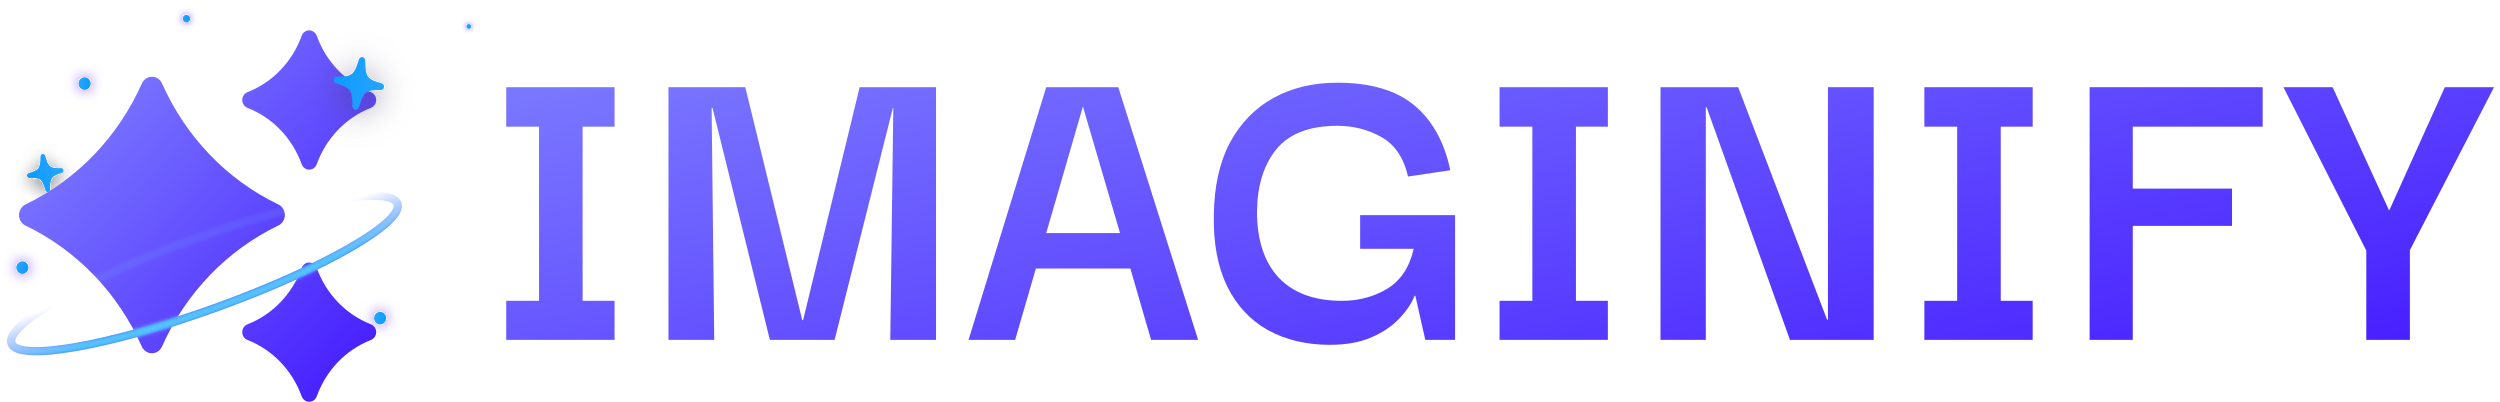
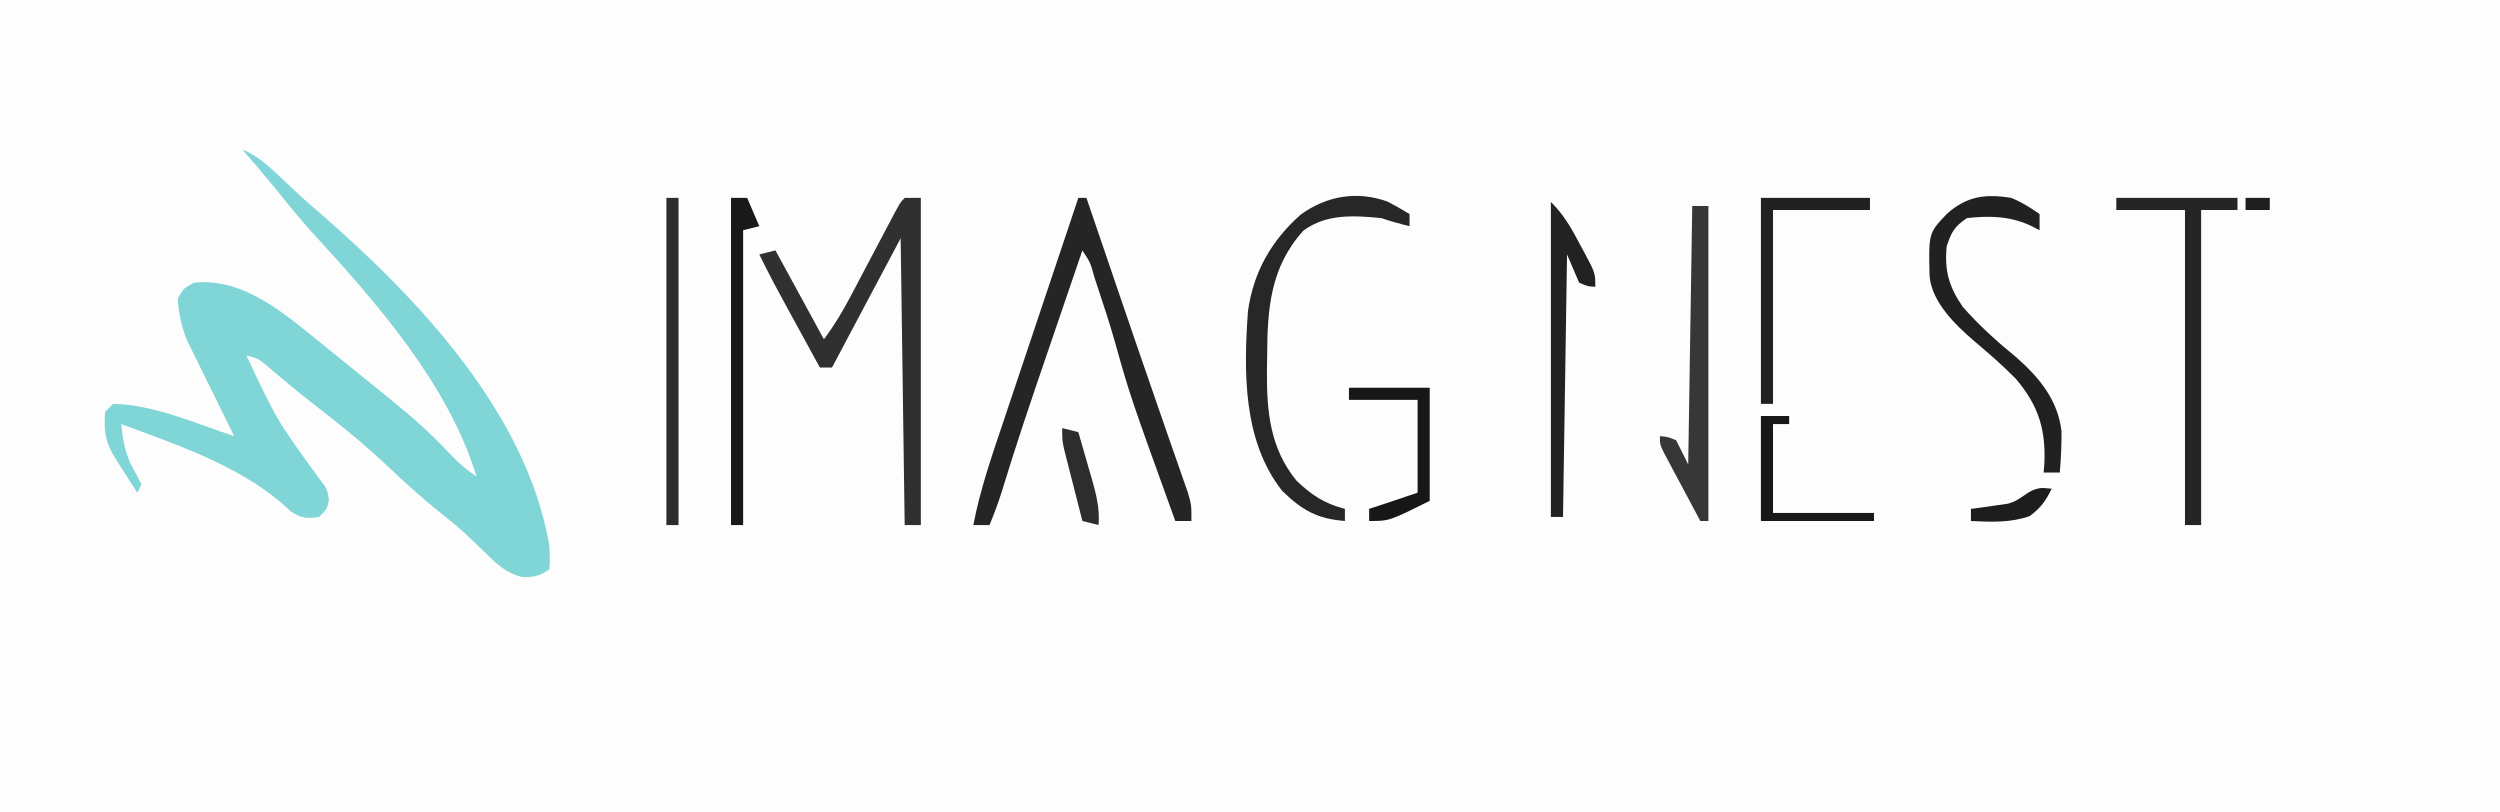
- <svg xmlns="http://www.w3.org/2000/svg" width="168" height="27" viewBox="0 0 168 27" fill="none">
-   <path d="M41.298 20.216V22.84H34.019V20.216H36.223V8.514H34.019V5.86H41.298V8.514H39.152V20.216H41.298ZM44.921 22.84V5.86H50.083L53.911 21.513H53.969L57.768 5.86H62.901V22.84H59.827L60.03 7.247H60.001L56.086 22.84H51.736L47.879 7.247H47.821L47.995 22.84H44.921ZM65.086 22.84L70.306 5.86H75.149L80.514 22.84H77.353L75.961 18.045H69.61L68.218 22.84H65.086ZM72.771 7.157L70.306 15.662H75.265L72.771 7.157ZM89.371 23.172C87.786 23.172 86.394 22.84 85.195 22.177C84.016 21.513 83.107 20.538 82.469 19.251C81.831 17.944 81.532 16.346 81.57 14.456C81.59 12.545 81.947 10.927 82.643 9.6C83.359 8.273 84.335 7.267 85.572 6.584C86.81 5.9 88.24 5.558 89.864 5.558C92.088 5.558 93.808 6.061 95.026 7.066C96.244 8.072 97.056 9.529 97.462 11.44L94.62 11.862C94.33 10.595 93.731 9.71 92.822 9.208C91.933 8.705 90.947 8.454 89.864 8.454C88.008 8.454 86.645 8.976 85.775 10.022C84.925 11.068 84.49 12.465 84.47 14.214C84.47 16.145 84.963 17.632 85.949 18.678C86.935 19.703 88.347 20.216 90.183 20.216C91.305 20.216 92.32 19.945 93.228 19.402C94.137 18.839 94.727 17.944 94.997 16.718H91.401V14.456H97.781V22.84H95.78L95.113 19.884H95.055C94.862 20.387 94.523 20.89 94.04 21.392C93.576 21.895 92.958 22.317 92.184 22.659C91.411 23.001 90.473 23.172 89.371 23.172ZM108.049 20.216V22.84H100.77V20.216H102.974V8.514H100.77V5.86H108.049V8.514H105.903V20.216H108.049ZM122.837 5.86H125.911V22.84H120.285L114.688 7.217H114.63V22.84H111.585V5.86H116.805L122.779 21.483H122.837V5.86ZM136.596 20.216V22.84H129.317V20.216H131.521V8.514H129.317V5.86H136.596V8.514H134.45V20.216H136.596ZM143.322 22.84H140.422V5.86H152.051V8.514H143.322V12.676H149.992V15.179H143.322V22.84ZM159.015 22.84V16.838L153.447 5.86H156.753L160.552 14.154L164.293 5.86H167.599L161.944 16.808V22.84H159.015Z" fill="url(#paint0_linear_2164_2166)" />
-   <g filter="url(#filter0_d_2164_2166)">
-     <path d="M31.499 1.941C31.585 1.941 31.655 1.868 31.655 1.778C31.655 1.688 31.585 1.615 31.499 1.615C31.412 1.615 31.342 1.688 31.342 1.778C31.342 1.868 31.412 1.941 31.499 1.941Z" fill="url(#paint1_linear_2164_2166)" />
-   </g>
-   <g filter="url(#filter1_d_2164_2166)">
-     <path d="M5.684 6.038C5.909 6.038 6.09 5.849 6.09 5.616C6.09 5.383 5.909 5.193 5.684 5.193C5.46 5.193 5.278 5.383 5.278 5.616C5.278 5.849 5.46 6.038 5.684 6.038Z" fill="url(#paint2_linear_2164_2166)" />
-   </g>
-   <g filter="url(#filter2_d_2164_2166)">
-     <path d="M1.502 18.406C1.726 18.406 1.908 18.217 1.908 17.984C1.908 17.751 1.726 17.562 1.502 17.562C1.278 17.562 1.096 17.751 1.096 17.984C1.096 18.217 1.278 18.406 1.502 18.406Z" fill="url(#paint3_linear_2164_2166)" />
-   </g>
-   <g filter="url(#filter3_d_2164_2166)">
-     <path d="M25.543 21.802C25.767 21.802 25.949 21.613 25.949 21.379C25.949 21.146 25.767 20.957 25.543 20.957C25.319 20.957 25.137 21.146 25.137 21.379C25.137 21.613 25.319 21.802 25.543 21.802Z" fill="url(#paint4_linear_2164_2166)" />
-   </g>
-   <g filter="url(#filter4_d_2164_2166)">
-     <path d="M6.528 14.652C6.614 14.652 6.684 14.579 6.684 14.489C6.684 14.399 6.614 14.326 6.528 14.326C6.441 14.326 6.371 14.399 6.371 14.489C6.371 14.579 6.441 14.652 6.528 14.652Z" fill="url(#paint5_linear_2164_2166)" />
-   </g>
-   <g filter="url(#filter5_d_2164_2166)">
-     <path d="M12.524 1.512C12.66 1.512 12.77 1.397 12.77 1.256C12.77 1.115 12.66 1 12.524 1C12.388 1 12.278 1.115 12.278 1.256C12.278 1.397 12.388 1.512 12.524 1.512Z" fill="url(#paint6_linear_2164_2166)" />
-   </g>
-   <g filter="url(#filter6_d_2164_2166)">
-     <path d="M3.228 12.906C3.148 12.919 3.073 12.868 3.049 12.783C2.828 12.029 2.711 11.937 1.985 11.965C1.902 11.967 1.828 11.906 1.816 11.823C1.804 11.739 1.856 11.659 1.936 11.634C2.63 11.42 2.705 11.316 2.722 10.526C2.724 10.438 2.779 10.367 2.857 10.354C2.939 10.342 3.012 10.393 3.038 10.477C3.257 11.231 3.374 11.322 4.099 11.295C4.185 11.293 4.257 11.352 4.269 11.438C4.281 11.521 4.231 11.6 4.149 11.626C3.454 11.842 3.38 11.945 3.365 12.735C3.361 12.824 3.305 12.894 3.228 12.906Z" fill="url(#paint7_linear_2164_2166)" />
-   </g>
-   <path d="M16.63 6.194C16.419 6.276 16.278 6.486 16.278 6.72C16.278 6.954 16.419 7.164 16.63 7.247C18.313 7.903 19.641 9.284 20.272 11.034C20.352 11.254 20.553 11.4 20.778 11.4C21.003 11.4 21.205 11.254 21.285 11.034C21.916 9.284 23.244 7.903 24.927 7.247C25.138 7.164 25.278 6.954 25.278 6.72C25.278 6.486 25.138 6.276 24.927 6.194C23.244 5.537 21.916 4.156 21.285 2.406C21.205 2.186 21.003 2.04 20.778 2.04C20.553 2.04 20.352 2.186 20.272 2.406C19.641 4.156 18.313 5.537 16.63 6.194ZM10.892 5.613C10.771 5.336 10.503 5.16 10.213 5.16C9.922 5.16 9.655 5.336 9.533 5.613C7.936 9.2 5.164 12.082 1.714 13.74C1.447 13.867 1.278 14.145 1.278 14.452C1.278 14.759 1.447 15.032 1.714 15.159C5.163 16.815 7.937 19.698 9.528 23.285C9.65 23.563 9.917 23.739 10.208 23.739C10.499 23.739 10.766 23.563 10.888 23.285C12.482 19.695 15.254 16.812 18.706 15.154C18.974 15.027 19.142 14.749 19.142 14.447C19.142 14.145 18.974 13.867 18.706 13.74C15.257 12.085 12.485 9.2 10.892 5.613ZM20.272 18.006C19.641 19.756 18.313 21.137 16.63 21.794C16.419 21.876 16.278 22.086 16.278 22.32C16.278 22.554 16.419 22.764 16.63 22.846C18.313 23.503 19.641 24.884 20.272 26.634C20.352 26.854 20.553 27 20.778 27C21.003 27 21.205 26.854 21.285 26.634C21.916 24.884 23.244 23.503 24.927 22.846C25.138 22.764 25.278 22.554 25.278 22.32C25.278 22.086 25.138 21.876 24.927 21.794C23.244 21.137 21.916 19.756 21.285 18.006C21.205 17.786 21.003 17.64 20.778 17.64C20.553 17.64 20.352 17.786 20.272 18.006Z" fill="url(#paint8_linear_2164_2166)" />
-   <path d="M12.972 16.086C5.808 18.673 0.343 21.799 0.766 23.067C1.19 24.334 7.341 23.264 14.505 20.677C21.669 18.089 27.133 14.964 26.71 13.696C26.287 12.428 20.136 13.498 12.972 16.086Z" stroke="url(#paint9_linear_2164_2166)" stroke-width="0.549" />
-   <g style="mix-blend-mode:screen" filter="url(#filter7_f_2164_2166)">
-     <path d="M12.972 16.085C5.808 18.673 0.343 21.799 0.766 23.066C1.19 24.334 7.341 23.264 14.505 20.677C21.669 18.089 27.133 14.963 26.71 13.696C26.287 12.428 20.136 13.498 12.972 16.085Z" stroke="url(#paint10_linear_2164_2166)" stroke-width="0.549" />
-   </g>
-   <g filter="url(#filter8_d_2164_2166)">
-     <path d="M23.872 7.362C23.762 7.345 23.683 7.247 23.684 7.126C23.679 6.038 23.559 5.869 22.591 5.606C22.479 5.575 22.405 5.463 22.421 5.348C22.437 5.232 22.536 5.149 22.652 5.148C23.65 5.152 23.789 5.046 24.113 4.009C24.149 3.894 24.248 3.823 24.357 3.839C24.469 3.856 24.547 3.954 24.549 4.076C24.551 5.161 24.67 5.33 25.637 5.593C25.752 5.627 25.825 5.735 25.808 5.853C25.793 5.968 25.696 6.051 25.577 6.051C24.577 6.05 24.441 6.155 24.119 7.192C24.08 7.308 23.979 7.378 23.872 7.362Z" fill="url(#paint11_linear_2164_2166)" />
-   </g>
-   <defs>
-     <filter id="filter0_d_2164_2166" x="31.001" y="1.274" width="0.996" height="1.009" filterUnits="userSpaceOnUse" color-interpolation-filters="sRGB">
-       <feFlood flood-opacity="0" result="BackgroundImageFix" />
-       <feColorMatrix in="SourceAlpha" type="matrix" values="0 0 0 0 0 0 0 0 0 0 0 0 0 0 0 0 0 0 127 0" result="hardAlpha" />
-       <feOffset />
-       <feGaussianBlur stdDeviation="0.171" />
-       <feComposite in2="hardAlpha" operator="out" />
-       <feColorMatrix type="matrix" values="0 0 0 0 0.592 0 0 0 0 0.392 0 0 0 0 1 0 0 0 1 0" />
-       <feBlend mode="normal" in2="BackgroundImageFix" result="effect1_dropShadow_2164_2166" />
-       <feBlend mode="normal" in="SourceGraphic" in2="effect1_dropShadow_2164_2166" result="shape" />
-     </filter>
-     <filter id="filter1_d_2164_2166" x="4.392" y="4.308" width="2.584" height="2.616" filterUnits="userSpaceOnUse" color-interpolation-filters="sRGB">
-       <feFlood flood-opacity="0" result="BackgroundImageFix" />
-       <feColorMatrix in="SourceAlpha" type="matrix" values="0 0 0 0 0 0 0 0 0 0 0 0 0 0 0 0 0 0 127 0" result="hardAlpha" />
-       <feOffset />
-       <feGaussianBlur stdDeviation="0.443" />
-       <feComposite in2="hardAlpha" operator="out" />
-       <feColorMatrix type="matrix" values="0 0 0 0 0.592 0 0 0 0 0.392 0 0 0 0 1 0 0 0 1 0" />
-       <feBlend mode="normal" in2="BackgroundImageFix" result="effect1_dropShadow_2164_2166" />
-       <feBlend mode="normal" in="SourceGraphic" in2="effect1_dropShadow_2164_2166" result="shape" />
-     </filter>
-     <filter id="filter2_d_2164_2166" x="0.21" y="16.676" width="2.584" height="2.616" filterUnits="userSpaceOnUse" color-interpolation-filters="sRGB">
-       <feFlood flood-opacity="0" result="BackgroundImageFix" />
-       <feColorMatrix in="SourceAlpha" type="matrix" values="0 0 0 0 0 0 0 0 0 0 0 0 0 0 0 0 0 0 127 0" result="hardAlpha" />
-       <feOffset />
-       <feGaussianBlur stdDeviation="0.443" />
-       <feComposite in2="hardAlpha" operator="out" />
-       <feColorMatrix type="matrix" values="0 0 0 0 0.592 0 0 0 0 0.392 0 0 0 0 1 0 0 0 1 0" />
-       <feBlend mode="normal" in2="BackgroundImageFix" result="effect1_dropShadow_2164_2166" />
-       <feBlend mode="normal" in="SourceGraphic" in2="effect1_dropShadow_2164_2166" result="shape" />
-     </filter>
-     <filter id="filter3_d_2164_2166" x="24.251" y="20.071" width="2.584" height="2.616" filterUnits="userSpaceOnUse" color-interpolation-filters="sRGB">
-       <feFlood flood-opacity="0" result="BackgroundImageFix" />
-       <feColorMatrix in="SourceAlpha" type="matrix" values="0 0 0 0 0 0 0 0 0 0 0 0 0 0 0 0 0 0 127 0" result="hardAlpha" />
-       <feOffset />
-       <feGaussianBlur stdDeviation="0.443" />
-       <feComposite in2="hardAlpha" operator="out" />
-       <feColorMatrix type="matrix" values="0 0 0 0 0.592 0 0 0 0 0.392 0 0 0 0 1 0 0 0 1 0" />
-       <feBlend mode="normal" in2="BackgroundImageFix" result="effect1_dropShadow_2164_2166" />
-       <feBlend mode="normal" in="SourceGraphic" in2="effect1_dropShadow_2164_2166" result="shape" />
-     </filter>
-     <filter id="filter4_d_2164_2166" x="6.03" y="13.984" width="0.996" height="1.009" filterUnits="userSpaceOnUse" color-interpolation-filters="sRGB">
-       <feFlood flood-opacity="0" result="BackgroundImageFix" />
-       <feColorMatrix in="SourceAlpha" type="matrix" values="0 0 0 0 0 0 0 0 0 0 0 0 0 0 0 0 0 0 127 0" result="hardAlpha" />
-       <feOffset />
-       <feGaussianBlur stdDeviation="0.171" />
-       <feComposite in2="hardAlpha" operator="out" />
-       <feColorMatrix type="matrix" values="0 0 0 0 0.592 0 0 0 0 0.392 0 0 0 0 1 0 0 0 1 0" />
-       <feBlend mode="normal" in2="BackgroundImageFix" result="effect1_dropShadow_2164_2166" />
-       <feBlend mode="normal" in="SourceGraphic" in2="effect1_dropShadow_2164_2166" result="shape" />
-     </filter>
-     <filter id="filter5_d_2164_2166" x="11.742" y="0.463" width="1.565" height="1.585" filterUnits="userSpaceOnUse" color-interpolation-filters="sRGB">
-       <feFlood flood-opacity="0" result="BackgroundImageFix" />
-       <feColorMatrix in="SourceAlpha" type="matrix" values="0 0 0 0 0 0 0 0 0 0 0 0 0 0 0 0 0 0 127 0" result="hardAlpha" />
-       <feOffset />
-       <feGaussianBlur stdDeviation="0.268" />
-       <feComposite in2="hardAlpha" operator="out" />
-       <feColorMatrix type="matrix" values="0 0 0 0 0.592 0 0 0 0 0.392 0 0 0 0 1 0 0 0 1 0" />
-       <feBlend mode="normal" in2="BackgroundImageFix" result="effect1_dropShadow_2164_2166" />
-       <feBlend mode="normal" in="SourceGraphic" in2="effect1_dropShadow_2164_2166" result="shape" />
-     </filter>
-     <filter id="filter6_d_2164_2166" x="0.732" y="9.553" width="4.62" height="4.719" filterUnits="userSpaceOnUse" color-interpolation-filters="sRGB">
-       <feFlood flood-opacity="0" result="BackgroundImageFix" />
-       <feColorMatrix in="SourceAlpha" type="matrix" values="0 0 0 0 0 0 0 0 0 0 0 0 0 0 0 0 0 0 127 0" result="hardAlpha" />
-       <feOffset dy="0.282" />
-       <feGaussianBlur stdDeviation="0.541" />
-       <feComposite in2="hardAlpha" operator="out" />
-       <feColorMatrix type="matrix" values="0 0 0 0 0.221 0 0 0 0 0.21 0 0 0 0 0.242 0 0 0 0.6 0" />
-       <feBlend mode="normal" in2="BackgroundImageFix" result="effect1_dropShadow_2164_2166" />
-       <feBlend mode="normal" in="SourceGraphic" in2="effect1_dropShadow_2164_2166" result="shape" />
-     </filter>
-     <filter id="filter7_f_2164_2166" x="0.216" y="12.631" width="27.044" height="11.499" filterUnits="userSpaceOnUse" color-interpolation-filters="sRGB">
-       <feFlood flood-opacity="0" result="BackgroundImageFix" />
-       <feBlend mode="normal" in="SourceGraphic" in2="BackgroundImageFix" result="shape" />
-       <feGaussianBlur stdDeviation="0.127" result="effect1_foregroundBlur_2164_2166" />
-     </filter>
-     <filter id="filter8_d_2164_2166" x="20.288" y="2.261" width="7.653" height="7.788" filterUnits="userSpaceOnUse" color-interpolation-filters="sRGB">
-       <feFlood flood-opacity="0" result="BackgroundImageFix" />
-       <feColorMatrix in="SourceAlpha" type="matrix" values="0 0 0 0 0 0 0 0 0 0 0 0 0 0 0 0 0 0 127 0" result="hardAlpha" />
-       <feOffset dy="0.555" />
-       <feGaussianBlur stdDeviation="1.065" />
-       <feComposite in2="hardAlpha" operator="out" />
-       <feColorMatrix type="matrix" values="0 0 0 0 0.297 0 0 0 0 0.244 0 0 0 0 0.404 0 0 0 0.6 0" />
-       <feBlend mode="normal" in2="BackgroundImageFix" result="effect1_dropShadow_2164_2166" />
-       <feBlend mode="normal" in="SourceGraphic" in2="effect1_dropShadow_2164_2166" result="shape" />
-     </filter>
-     <linearGradient id="paint0_linear_2164_2166" x1="32.279" y1="-4.2" x2="45.114" y2="53.252" gradientUnits="userSpaceOnUse">
-       <stop stop-color="#868CFF" />
-       <stop offset="1" stop-color="#4318FF" />
-     </linearGradient>
-     <linearGradient id="paint1_linear_2164_2166" x1="31.352" y1="1.761" x2="31.663" y2="1.768" gradientUnits="userSpaceOnUse">
-       <stop stop-color="#26A4FF" />
-       <stop offset="1" stop-color="#0D9AFF" />
-     </linearGradient>
-     <linearGradient id="paint2_linear_2164_2166" x1="5.302" y1="5.572" x2="6.11" y2="5.588" gradientUnits="userSpaceOnUse">
-       <stop stop-color="#26A4FF" />
-       <stop offset="1" stop-color="#0D9AFF" />
-     </linearGradient>
-     <linearGradient id="paint3_linear_2164_2166" x1="1.12" y1="17.94" x2="1.928" y2="17.957" gradientUnits="userSpaceOnUse">
-       <stop stop-color="#26A4FF" />
-       <stop offset="1" stop-color="#0D9AFF" />
-     </linearGradient>
-     <linearGradient id="paint4_linear_2164_2166" x1="25.161" y1="21.336" x2="25.968" y2="21.352" gradientUnits="userSpaceOnUse">
-       <stop stop-color="#26A4FF" />
-       <stop offset="1" stop-color="#0D9AFF" />
-     </linearGradient>
-     <linearGradient id="paint5_linear_2164_2166" x1="6.38" y1="14.472" x2="6.692" y2="14.478" gradientUnits="userSpaceOnUse">
-       <stop stop-color="#26A4FF" />
-       <stop offset="1" stop-color="#0D9AFF" />
-     </linearGradient>
-     <linearGradient id="paint6_linear_2164_2166" x1="12.293" y1="1.229" x2="12.782" y2="1.239" gradientUnits="userSpaceOnUse">
-       <stop stop-color="#26A4FF" />
-       <stop offset="1" stop-color="#0D9AFF" />
-     </linearGradient>
-     <linearGradient id="paint7_linear_2164_2166" x1="4.177" y1="11.317" x2="1.741" y2="11.721" gradientUnits="userSpaceOnUse">
-       <stop stop-color="#26A4FF" />
-       <stop offset="1" stop-color="#0D9AFF" />
-     </linearGradient>
-     <linearGradient id="paint8_linear_2164_2166" x1="1.278" y1="2.04" x2="26.219" y2="26.022" gradientUnits="userSpaceOnUse">
-       <stop stop-color="#868CFF" />
-       <stop offset="1" stop-color="#4318FF" />
-     </linearGradient>
-     <linearGradient id="paint9_linear_2164_2166" x1="1.183" y1="24.803" x2="0.114" y2="21.789" gradientUnits="userSpaceOnUse">
-       <stop stop-color="#3F5FFF" />
-       <stop offset="1" stop-color="#3F5FFF" stop-opacity="0" />
-     </linearGradient>
-     <linearGradient id="paint10_linear_2164_2166" x1="1.183" y1="24.802" x2="0.114" y2="21.789" gradientUnits="userSpaceOnUse">
-       <stop stop-color="#1DA0FF" />
-       <stop offset="1" stop-color="#199FFF" stop-opacity="0.13" />
-     </linearGradient>
-     <linearGradient id="paint11_linear_2164_2166" x1="25.733" y1="5.656" x2="22.352" y2="5.259" gradientUnits="userSpaceOnUse">
-       <stop stop-color="#26A4FF" />
-       <stop offset="1" stop-color="#0D9AFF" />
-     </linearGradient>
-   </defs>
+ <svg xmlns="http://www.w3.org/2000/svg" version="1.1" width="619" height="201">
+   <path d="M0 0 C204.27 0 408.54 0 619 0 C619 66.33 619 132.66 619 201 C414.73 201 210.46 201 0 201 C0 134.67 0 68.34 0 0 Z " fill="#FDFDFD" transform="translate(0,0)" />
+   <path d="M0 0 C3.923 1.616 6.715 4.312 9.75 7.188 C10.744 8.12 11.739 9.051 12.734 9.98 C13.258 10.47 13.782 10.96 14.322 11.465 C16.088 13.081 17.895 14.64 19.711 16.199 C43.673 37.081 70.379 65.298 76 98 C76.188 101.688 76.188 101.688 76 104 C73.537 105.61 72.181 106.008 69.207 105.871 C65.273 104.803 63.11 102.809 60.312 100 C59.256 98.984 58.198 97.972 57.137 96.961 C56.61 96.457 56.083 95.952 55.541 95.433 C53.329 93.376 50.989 91.503 48.625 89.625 C44.285 86.138 40.226 82.449 36.188 78.625 C29.973 72.76 23.432 67.488 16.656 62.292 C13.097 59.515 9.659 56.588 6.207 53.68 C4.019 51.827 4.019 51.827 1 51 C8.562 67.069 8.562 67.069 18.938 81.375 C21 84 21 84 21.438 86.75 C21 89 21 89 19 91 C15.896 91.453 14.486 91.338 11.887 89.531 C11.161 88.861 10.435 88.191 9.688 87.5 C-1.696 77.966 -16.24 73.096 -30 68 C-29.521 72.218 -28.993 75.617 -26.875 79.312 C-25.742 81.301 -25.742 81.301 -25 83 C-25.495 83.99 -25.495 83.99 -26 85 C-27.147 83.209 -28.293 81.417 -29.438 79.625 C-30.076 78.627 -30.714 77.63 -31.371 76.602 C-33.985 72.427 -34.267 69.979 -34 65 C-33.34 64.34 -32.68 63.68 -32 63 C-21.97 63.162 -11.435 67.891 -2 71 C-2.583 69.828 -2.583 69.828 -3.177 68.633 C-4.626 65.708 -6.065 62.78 -7.499 59.849 C-8.119 58.585 -8.743 57.324 -9.37 56.064 C-10.276 54.244 -11.168 52.417 -12.059 50.59 C-12.598 49.495 -13.137 48.401 -13.693 47.273 C-15.088 43.779 -15.73 40.748 -16 37 C-14.688 34.5 -14.688 34.5 -12 33 C0.7 31.636 11.199 41.304 20.442 48.742 C21.213 49.365 21.213 49.365 22 50 C22.917 50.733 23.833 51.467 24.777 52.223 C44.476 68.161 44.476 68.161 52.668 76.664 C54.31 78.311 56.078 79.693 58 81 C50.977 58.008 33.062 37.742 17.121 20.367 C13.984 16.867 11.043 13.215 8.086 9.562 C5.449 6.323 2.736 3.157 0 0 Z " fill="#80D5D6" transform="translate(60,37)" />
+   <path d="M0 0 C0.66 0 1.32 0 2 0 C2.361 1.059 2.723 2.117 3.095 3.208 C4.186 6.408 5.278 9.607 6.371 12.806 C7.631 16.498 8.89 20.191 10.149 23.884 C13.277 33.056 16.418 42.222 19.602 51.375 C20.429 53.76 21.256 56.146 22.082 58.532 C22.609 60.048 23.138 61.563 23.67 63.077 C24.408 65.181 25.138 67.288 25.867 69.395 C26.281 70.579 26.694 71.763 27.121 72.984 C28 76 28 76 28 80 C26.68 80 25.36 80 24 80 C12.792 48.969 12.792 48.969 9.121 35.887 C7.802 31.213 6.281 26.608 4.75 22 C4.491 21.215 4.232 20.429 3.966 19.62 C2.983 16.031 2.983 16.031 1 13 C-1.19 19.4 -3.377 25.8 -5.561 32.202 C-6.302 34.372 -7.044 36.542 -7.787 38.712 C-11.669 50.057 -15.522 61.398 -19.003 72.873 C-19.887 75.645 -20.878 78.317 -22 81 C-23.32 81 -24.64 81 -26 81 C-24.323 72.202 -21.407 63.84 -18.555 55.371 C-18.019 53.77 -17.484 52.168 -16.949 50.567 C-15.549 46.378 -14.144 42.192 -12.737 38.006 C-11.299 33.723 -9.867 29.439 -8.434 25.154 C-5.627 16.768 -2.816 8.383 0 0 Z " fill="#252525" transform="translate(267,49)" />
+   <path d="M0 0 C1.32 0 2.64 0 4 0 C4 26.73 4 53.46 4 81 C2.68 81 1.36 81 0 81 C-0.33 57.57 -0.66 34.14 -1 10 C-6.61 20.56 -12.22 31.12 -18 42 C-18.99 42 -19.98 42 -21 42 C-22.939 38.459 -24.876 34.917 -26.812 31.375 C-27.36 30.376 -27.907 29.377 -28.471 28.348 C-31.063 23.603 -33.635 18.863 -36 14 C-34.68 13.67 -33.36 13.34 -32 13 C-28.04 20.26 -24.08 27.52 -20 35 C-17.353 31.471 -15.276 27.964 -13.242 24.082 C-12.894 23.424 -12.545 22.766 -12.186 22.089 C-11.079 19.998 -9.977 17.906 -8.875 15.812 C-7.766 13.709 -6.655 11.606 -5.543 9.504 C-4.852 8.199 -4.163 6.892 -3.476 5.585 C-1.112 1.112 -1.112 1.112 0 0 Z " fill="#303030" transform="translate(224,49)" />
+   <path d="M0 0 C9.9 0 19.8 0 30 0 C30 0.99 30 1.98 30 3 C27.03 3 24.06 3 21 3 C21 28.74 21 54.48 21 81 C19.68 81 18.36 81 17 81 C17 55.26 17 29.52 17 3 C11.39 3 5.78 3 0 3 C0 2.01 0 1.02 0 0 Z " fill="#252525" transform="translate(524,49)" />
+   <path d="M0 0 C1.883 0.945 3.704 2.013 5.508 3.102 C5.508 4.092 5.508 5.082 5.508 6.102 C3.122 5.526 0.841 4.879 -1.492 4.102 C-8.333 3.447 -15.024 2.988 -20.773 7.203 C-28.977 16.264 -29.697 26.615 -29.742 38.164 C-29.763 39.45 -29.783 40.736 -29.805 42.061 C-29.846 52.09 -29.022 61.08 -22.492 69.102 C-18.701 72.728 -15.575 74.77 -10.492 76.102 C-10.492 77.092 -10.492 78.082 -10.492 79.102 C-17.405 78.549 -21.137 76.399 -26.055 71.602 C-35.798 59.178 -35.562 42.096 -34.492 27.102 C-33.104 17.365 -28.711 9.703 -21.43 3.227 C-15.059 -1.382 -7.524 -2.712 0 0 Z " fill="#272727" transform="translate(343.4922,49.89844)" />
+   <path d="M0 0 C1.32 0 2.64 0 4 0 C4 25.74 4 51.48 4 78 C3.34 78 2.68 78 2 78 C0.327 74.879 -1.338 71.752 -3 68.625 C-3.715 67.291 -3.715 67.291 -4.445 65.93 C-4.896 65.079 -5.348 64.228 -5.812 63.352 C-6.231 62.566 -6.65 61.781 -7.082 60.971 C-8 59 -8 59 -8 57 C-6.188 57.125 -6.188 57.125 -4 58 C-3.01 59.98 -2.02 61.96 -1 64 C-0.67 42.88 -0.34 21.76 0 0 Z " fill="#373737" transform="translate(419,51)" />
+   <path d="M0 0 C2.648 1.091 4.629 2.351 7 4 C7 5.32 7 6.64 7 8 C6.402 7.691 5.804 7.381 5.188 7.062 C-0.082 4.503 -5.238 4.361 -11 5 C-14.166 7.186 -14.79 8.369 -16 12 C-16.594 18.057 -15.401 22.085 -12 27 C-7.992 31.559 -3.573 35.546 1.125 39.375 C6.891 44.434 11.547 50.013 12.434 57.82 C12.437 61.244 12.313 64.592 12 68 C10.68 68 9.36 68 8 68 C8.058 67.322 8.116 66.644 8.176 65.945 C8.589 57.417 6.731 51.392 1.168 44.844 C-2.083 41.509 -5.574 38.507 -9.125 35.5 C-13.841 31.454 -19.648 25.854 -20.238 19.391 C-20.49 8.727 -20.49 8.727 -16 4 C-11.073 -0.458 -6.382 -1.045 0 0 Z " fill="#212121" transform="translate(498,49)" />
+   <path d="M0 0 C3.291 3.291 5.045 6.432 7.188 10.5 C7.74 11.515 7.74 11.515 8.303 12.551 C11 17.625 11 17.625 11 21 C9.188 20.938 9.188 20.938 7 20 C6.01 17.69 5.02 15.38 4 13 C3.67 34.45 3.34 55.9 3 78 C2.01 78 1.02 78 0 78 C0 52.26 0 26.52 0 0 Z " fill="#222222" transform="translate(384,50)" />
+   <path d="M0 0 C1.32 0 2.64 0 4 0 C4.99 2.31 5.98 4.62 7 7 C5.68 7.33 4.36 7.66 3 8 C3 32.09 3 56.18 3 81 C2.01 81 1.02 81 0 81 C0 54.27 0 27.54 0 0 Z " fill="#191919" transform="translate(181,49)" />
+   <path d="M0 0 C0.99 0 1.98 0 3 0 C3 26.73 3 53.46 3 81 C2.01 81 1.02 81 0 81 C0 54.27 0 27.54 0 0 Z " fill="#2C2C2C" transform="translate(165,49)" />
+   <path d="M0 0 C8.91 0 17.82 0 27 0 C27 0.99 27 1.98 27 3 C19.08 3 11.16 3 3 3 C3 18.84 3 34.68 3 51 C2.01 51 1.02 51 0 51 C0 34.17 0 17.34 0 0 Z " fill="#212121" transform="translate(436,49)" />
+   <path d="M0 0 C6.6 0 13.2 0 20 0 C20 9.24 20 18.48 20 28 C10 33 10 33 5 33 C5 32.01 5 31.02 5 30 C9 28.667 13 27.333 17 26 C17 18.41 17 10.82 17 3 C11.39 3 5.78 3 0 3 C0 2.01 0 1.02 0 0 Z " fill="#171717" transform="translate(334,96)" />
+   <path d="M0 0 C2.31 0 4.62 0 7 0 C7 0.66 7 1.32 7 2 C5.68 2 4.36 2 3 2 C3 9.26 3 16.52 3 24 C11.25 24 19.5 24 28 24 C28 24.66 28 25.32 28 26 C18.76 26 9.52 26 0 26 C0 17.42 0 8.84 0 0 Z " fill="#181818" transform="translate(436,103)" />
+   <path d="M0 0 C1.32 0.33 2.64 0.66 4 1 C4.841 3.894 5.673 6.79 6.5 9.688 C6.738 10.504 6.977 11.321 7.223 12.162 C8.365 16.192 9.345 19.765 9 24 C7.68 23.67 6.36 23.34 5 23 C4.161 19.731 3.33 16.459 2.5 13.188 C2.262 12.259 2.023 11.33 1.777 10.373 C1.552 9.48 1.326 8.588 1.094 7.668 C0.884 6.846 0.675 6.024 0.459 5.177 C0 3 0 3 0 0 Z " fill="#2D2D2D" transform="translate(263,106)" />
+   <path d="M0 0 C0.763 0.062 1.526 0.124 2.312 0.188 C0.835 3.224 -0.437 5.006 -3.188 7 C-8.054 8.651 -12.597 8.432 -17.688 8.188 C-17.688 7.197 -17.688 6.207 -17.688 5.188 C-16.856 5.078 -16.025 4.968 -15.168 4.855 C-14.081 4.697 -12.995 4.538 -11.875 4.375 C-10.257 4.149 -10.257 4.149 -8.605 3.918 C-4.825 2.972 -3.769 0.263 0 0 Z " fill="#1D1D1D" transform="translate(505.6875,120.8125)" />
+   <path d="M0 0 C1.98 0 3.96 0 6 0 C6 0.99 6 1.98 6 3 C4.02 3 2.04 3 0 3 C0 2.01 0 1.02 0 0 Z " fill="#1F1F1F" transform="translate(556,49)" />
</svg>
